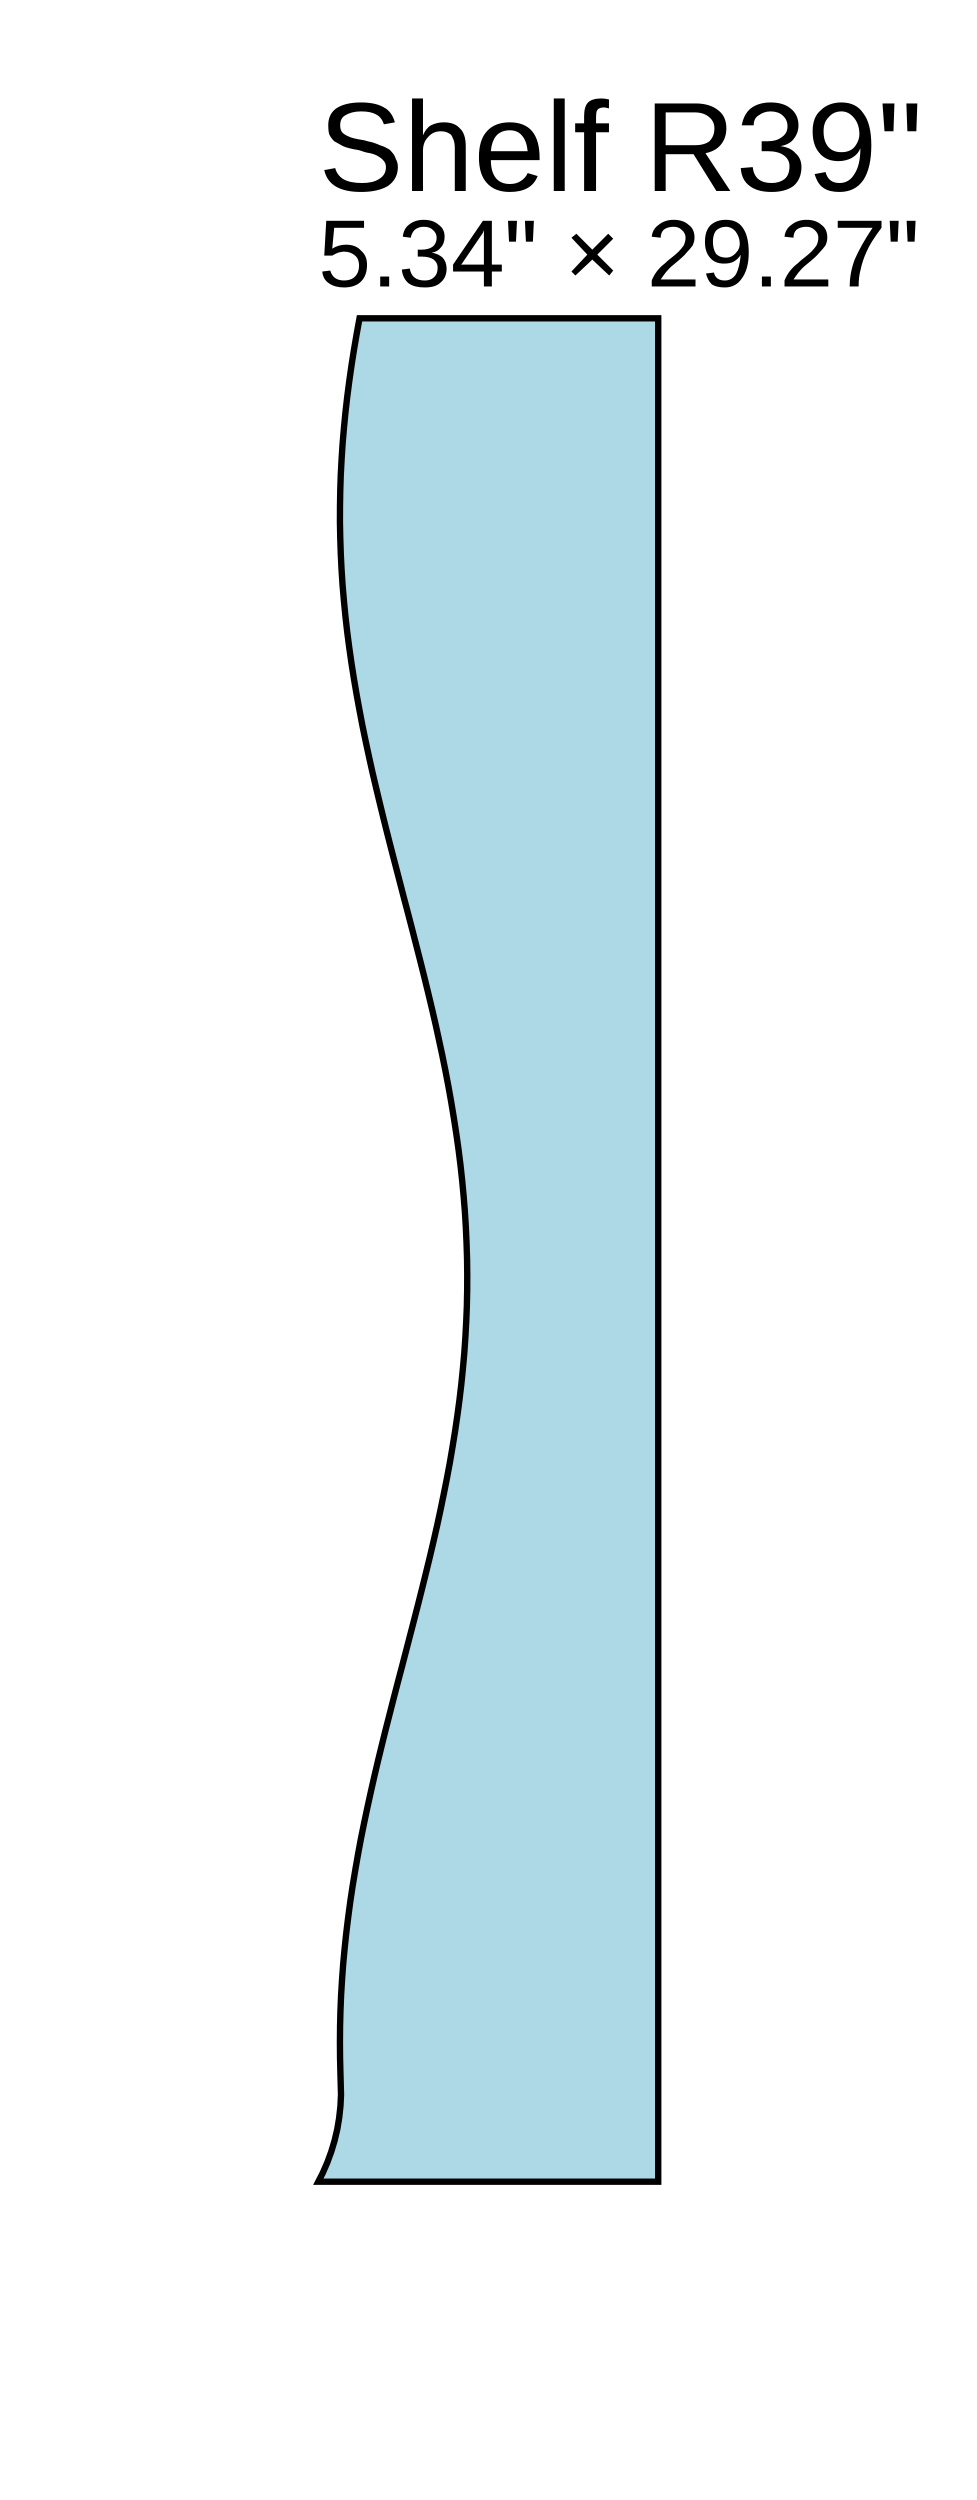
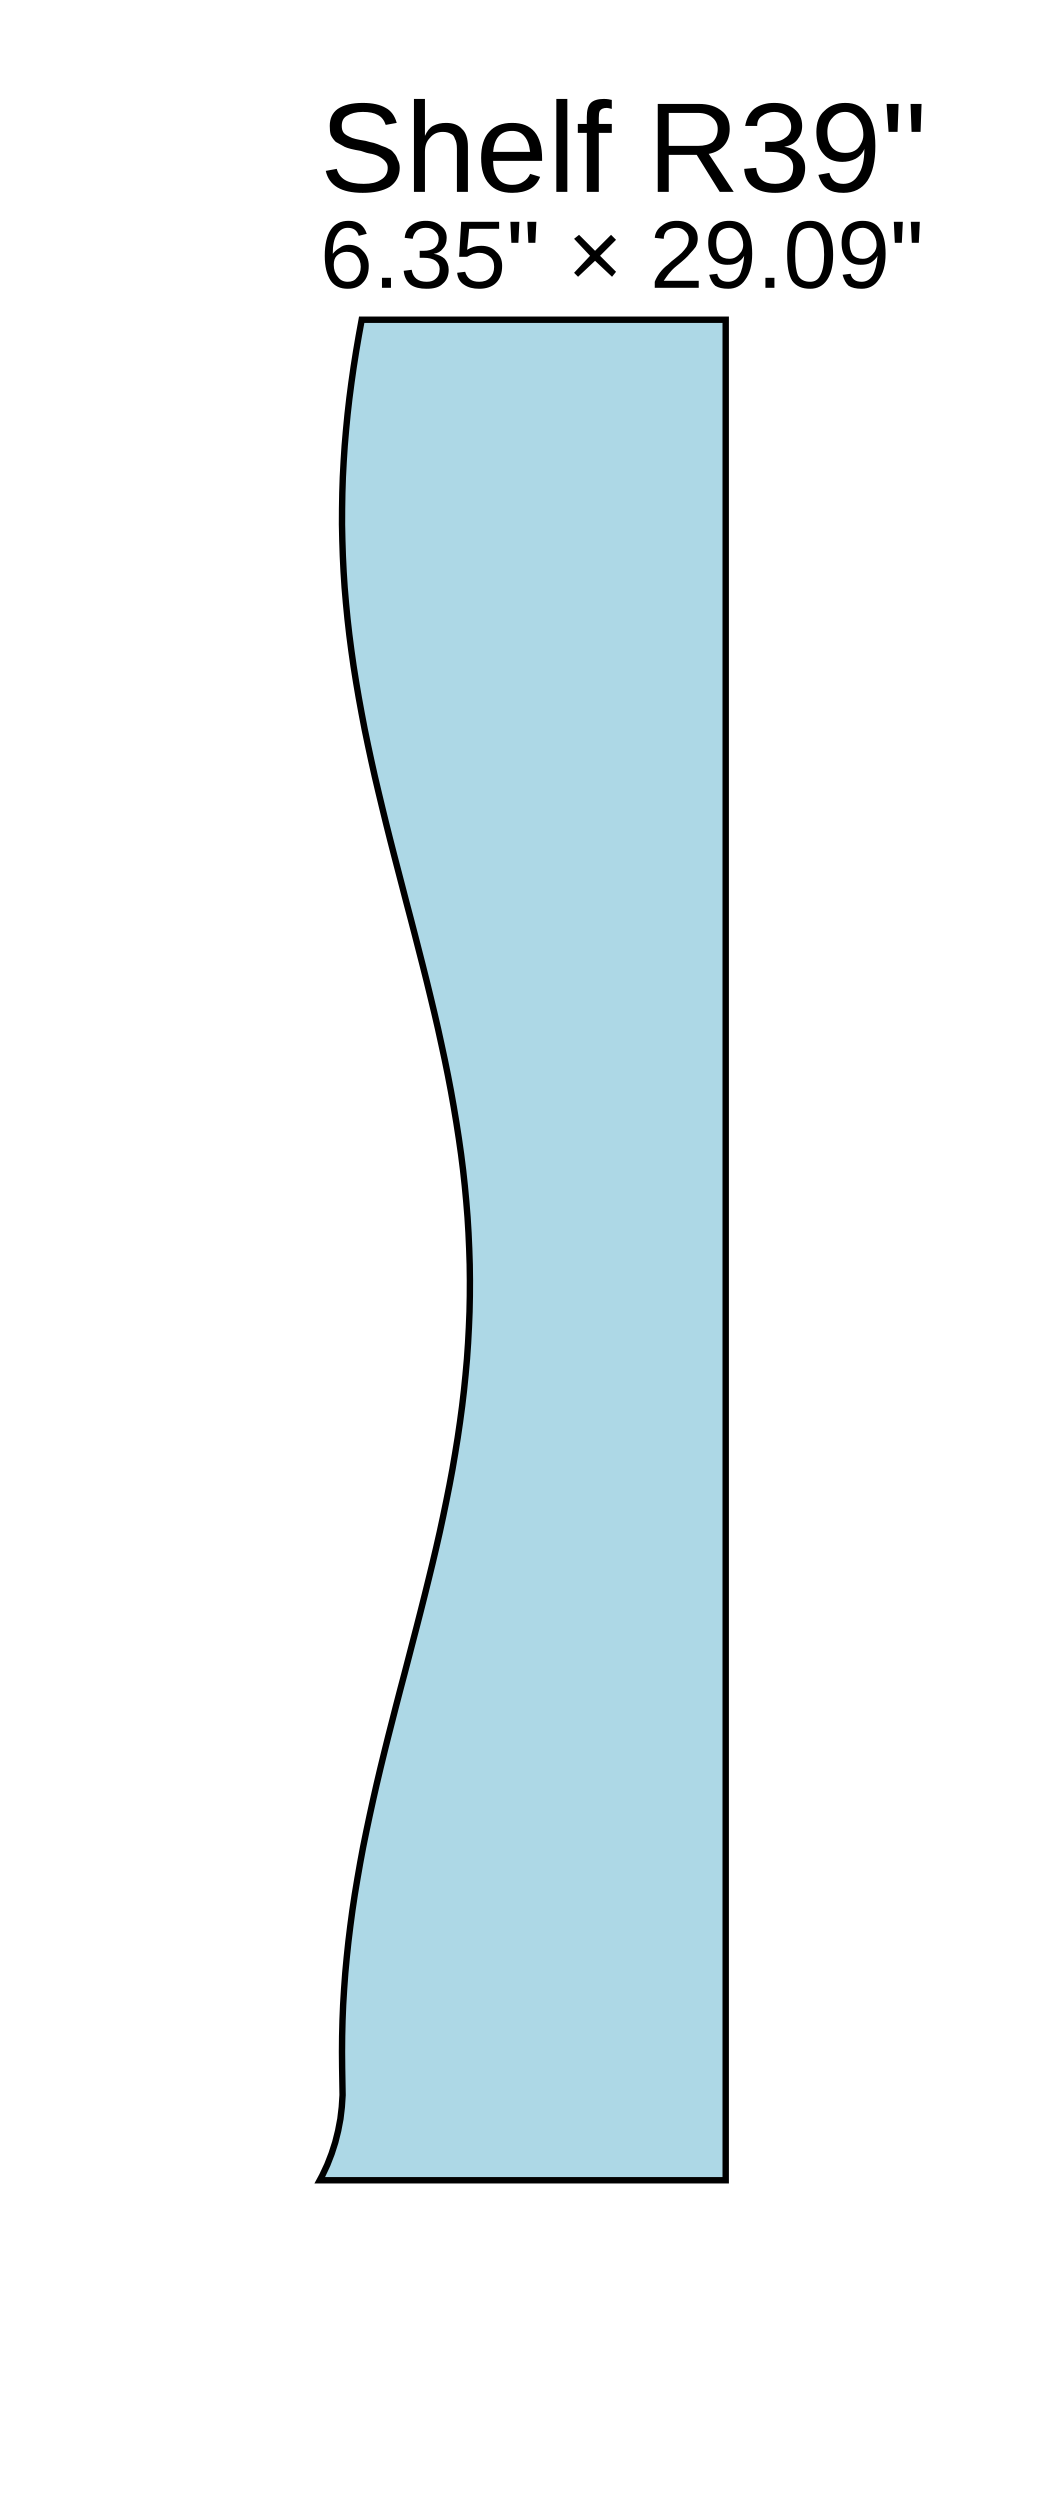
- <svg xmlns="http://www.w3.org/2000/svg" width="15.34in" height="39.273in" viewBox="37.66 -5.0 15.34 39.273">
-   <path d="M 48.0,0.0 L 43.308,0.0 L 43.263,0.246 L 43.221,0.492 L 43.182,0.739 L 43.147,0.985 L 43.115,1.231 L 43.087,1.477 L 43.063,1.724 L 43.042,1.97 L 43.026,2.216 L 43.013,2.462 L 43.005,2.709 L 43.001,2.955 L 43,3.201 L 43.005,3.447 L 43.013,3.693 L 43.025,3.94 L 43.041,4.186 L 43.062,4.432 L 43.086,4.678 L 43.114,4.925 L 43.146,5.171 L 43.181,5.417 L 43.22,5.663 L 43.262,5.91 L 43.307,6.156 L 43.354,6.402 L 43.405,6.648 L 43.458,6.894 L 43.513,7.141 L 43.571,7.387 L 43.63,7.633 L 43.69,7.879 L 43.752,8.126 L 43.815,8.372 L 43.879,8.618 L 43.943,8.864 L 44.007,9.111 L 44.072,9.357 L 44.136,9.603 L 44.199,9.849 L 44.262,10.095 L 44.324,10.342 L 44.384,10.588 L 44.443,10.834 L 44.5,11.08 L 44.554,11.327 L 44.607,11.573 L 44.657,11.819 L 44.704,12.065 L 44.748,12.312 L 44.789,12.558 L 44.827,12.804 L 44.862,13.05 L 44.893,13.296 L 44.92,13.543 L 44.943,13.789 L 44.963,14.035 L 44.978,14.281 L 44.989,14.528 L 44.997,14.774 L 45,15.02 L 44.999,15.266 L 44.994,15.513 L 44.984,15.759 L 44.971,16.005 L 44.954,16.251 L 44.932,16.497 L 44.907,16.744 L 44.878,16.99 L 44.845,17.236 L 44.809,17.482 L 44.769,17.729 L 44.727,17.975 L 44.681,18.221 L 44.632,18.467 L 44.581,18.714 L 44.528,18.96 L 44.472,19.206 L 44.414,19.452 L 44.354,19.698 L 44.293,19.945 L 44.231,20.191 L 44.168,20.437 L 44.104,20.683 L 44.04,20.93 L 43.976,21.176 L 43.911,21.422 L 43.847,21.668 L 43.784,21.915 L 43.721,22.161 L 43.66,22.407 L 43.6,22.653 L 43.542,22.899 L 43.486,23.146 L 43.432,23.392 L 43.38,23.638 L 43.33,23.884 L 43.284,24.131 L 43.241,24.377 L 43.2,24.623 L 43.163,24.869 L 43.13,25.116 L 43.1,25.362 L 43.074,25.608 L 43.051,25.854 L 43.033,26.101 L 43.018,26.347 L 43.008,26.593 L 43.002,26.839 L 43,27.085 L 43.002,27.332 L 43.008,27.578 L 43.017,27.906 L 43.008,28.088 L 42.988,28.27 L 42.958,28.449 L 42.916,28.627 L 42.864,28.801 L 42.801,28.973 L 42.728,29.14 L 42.66,29.273 L 48.0,29.273 Z" fill="lightblue" stroke="black" stroke-width="0.1" />
-   <text x="42.66" y="-2.0" font-size="2" font-family="Arial">
+ <svg xmlns="http://www.w3.org/2000/svg" width="16.348in" height="39.093in" viewBox="36.652 -5.0 16.348 39.093">
+   <path d="M 48.0,0.0 L 42.308,0.0 L 42.263,0.246 L 42.221,0.492 L 42.182,0.739 L 42.147,0.985 L 42.115,1.231 L 42.087,1.477 L 42.063,1.724 L 42.042,1.97 L 42.026,2.216 L 42.013,2.462 L 42.005,2.709 L 42.001,2.955 L 42,3.201 L 42.005,3.447 L 42.013,3.693 L 42.025,3.94 L 42.041,4.186 L 42.062,4.432 L 42.086,4.678 L 42.114,4.925 L 42.146,5.171 L 42.181,5.417 L 42.22,5.663 L 42.262,5.91 L 42.307,6.156 L 42.354,6.402 L 42.405,6.648 L 42.458,6.894 L 42.513,7.141 L 42.571,7.387 L 42.63,7.633 L 42.69,7.879 L 42.752,8.126 L 42.815,8.372 L 42.879,8.618 L 42.943,8.864 L 43.007,9.111 L 43.072,9.357 L 43.136,9.603 L 43.199,9.849 L 43.262,10.095 L 43.324,10.342 L 43.384,10.588 L 43.443,10.834 L 43.5,11.08 L 43.554,11.327 L 43.607,11.573 L 43.657,11.819 L 43.704,12.065 L 43.748,12.312 L 43.789,12.558 L 43.827,12.804 L 43.862,13.05 L 43.893,13.296 L 43.92,13.543 L 43.943,13.789 L 43.963,14.035 L 43.978,14.281 L 43.989,14.528 L 43.997,14.774 L 44,15.02 L 43.999,15.266 L 43.994,15.513 L 43.984,15.759 L 43.971,16.005 L 43.954,16.251 L 43.932,16.497 L 43.907,16.744 L 43.878,16.99 L 43.845,17.236 L 43.809,17.482 L 43.769,17.729 L 43.727,17.975 L 43.681,18.221 L 43.632,18.467 L 43.581,18.714 L 43.528,18.96 L 43.472,19.206 L 43.414,19.452 L 43.354,19.698 L 43.293,19.945 L 43.231,20.191 L 43.168,20.437 L 43.104,20.683 L 43.04,20.93 L 42.976,21.176 L 42.911,21.422 L 42.847,21.668 L 42.784,21.915 L 42.721,22.161 L 42.66,22.407 L 42.6,22.653 L 42.542,22.899 L 42.486,23.146 L 42.432,23.392 L 42.38,23.638 L 42.33,23.884 L 42.284,24.131 L 42.241,24.377 L 42.2,24.623 L 42.163,24.869 L 42.13,25.116 L 42.1,25.362 L 42.074,25.608 L 42.051,25.854 L 42.033,26.101 L 42.018,26.347 L 42.008,26.593 L 42.002,26.839 L 42,27.085 L 42.002,27.332 L 42.009,27.761 L 41.997,27.947 L 41.975,28.133 L 41.94,28.317 L 41.895,28.498 L 41.838,28.676 L 41.77,28.851 L 41.691,29.02 L 41.652,29.093 L 48.0,29.093 Z" fill="lightblue" stroke="black" stroke-width="0.1" />
+   <text x="41.652" y="-2.0" font-size="2" font-family="Arial">
    Shelf R39"
  </text>
-   <text x="42.66" y="-0.5" font-size="1.5" font-family="Arial">
-     5.34" × 29.27"
+   <text x="41.652" y="-0.5" font-size="1.5" font-family="Arial">
+     6.35" × 29.09"
  </text>
</svg>
